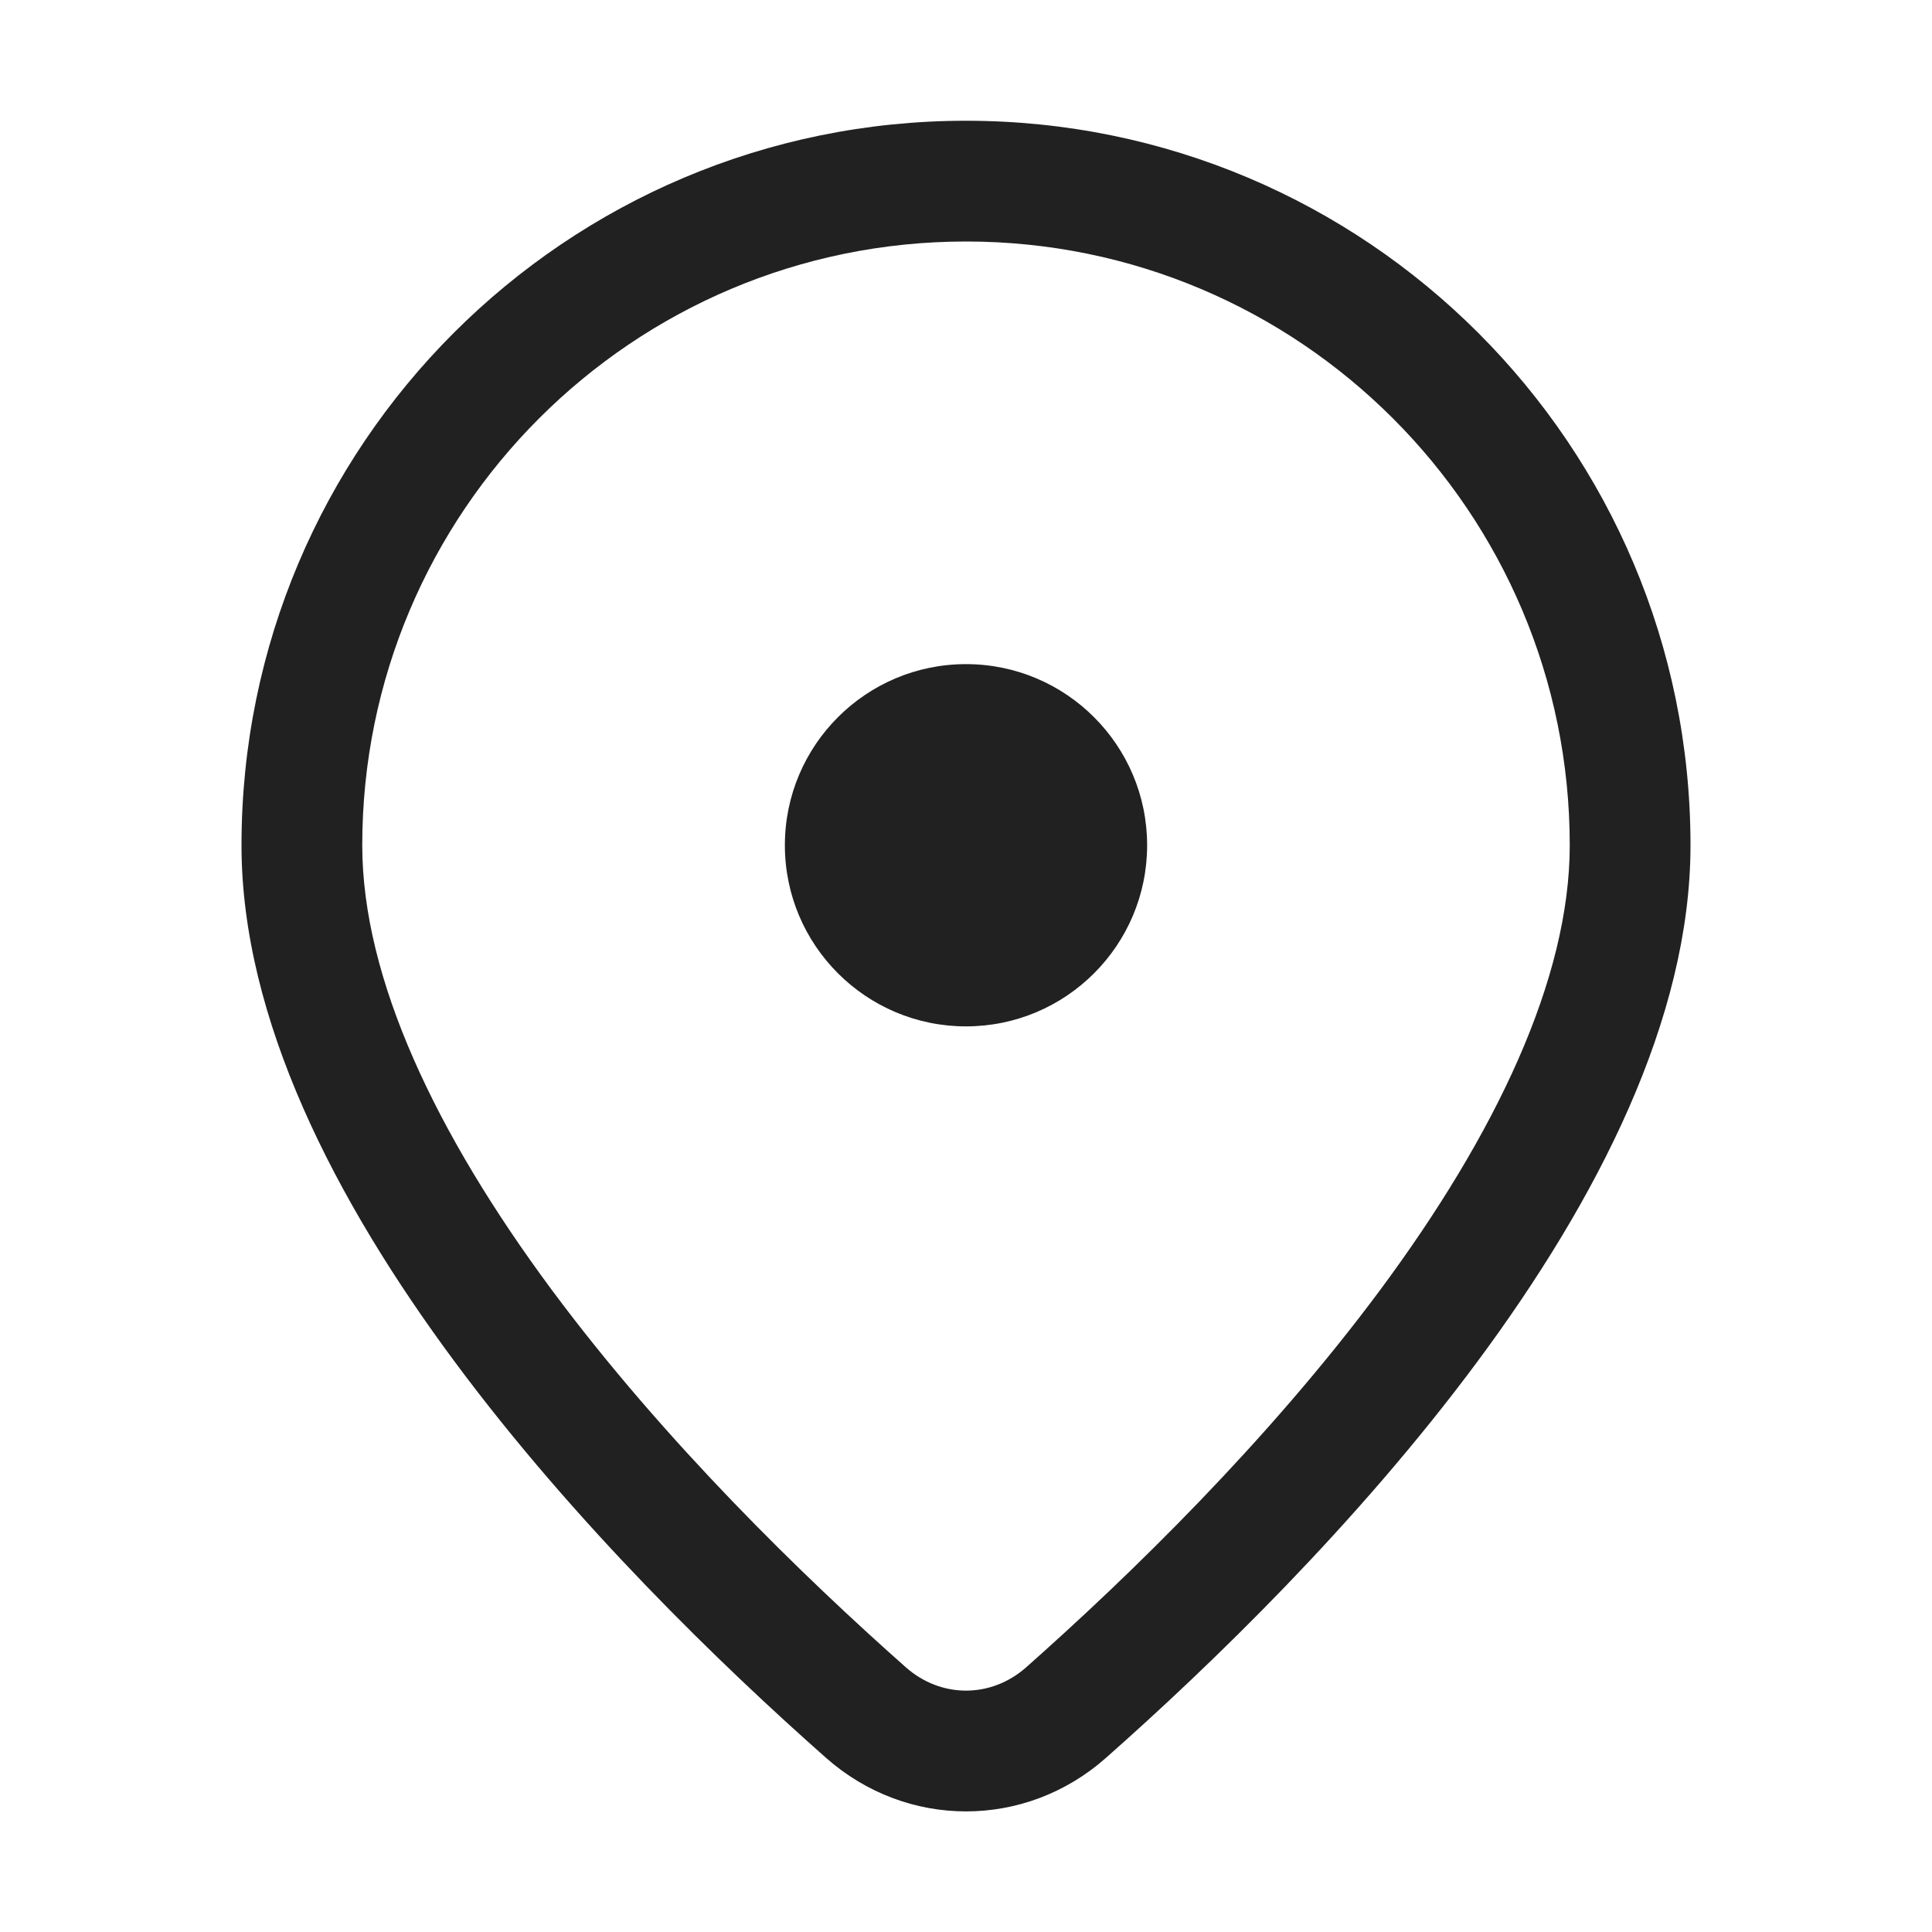
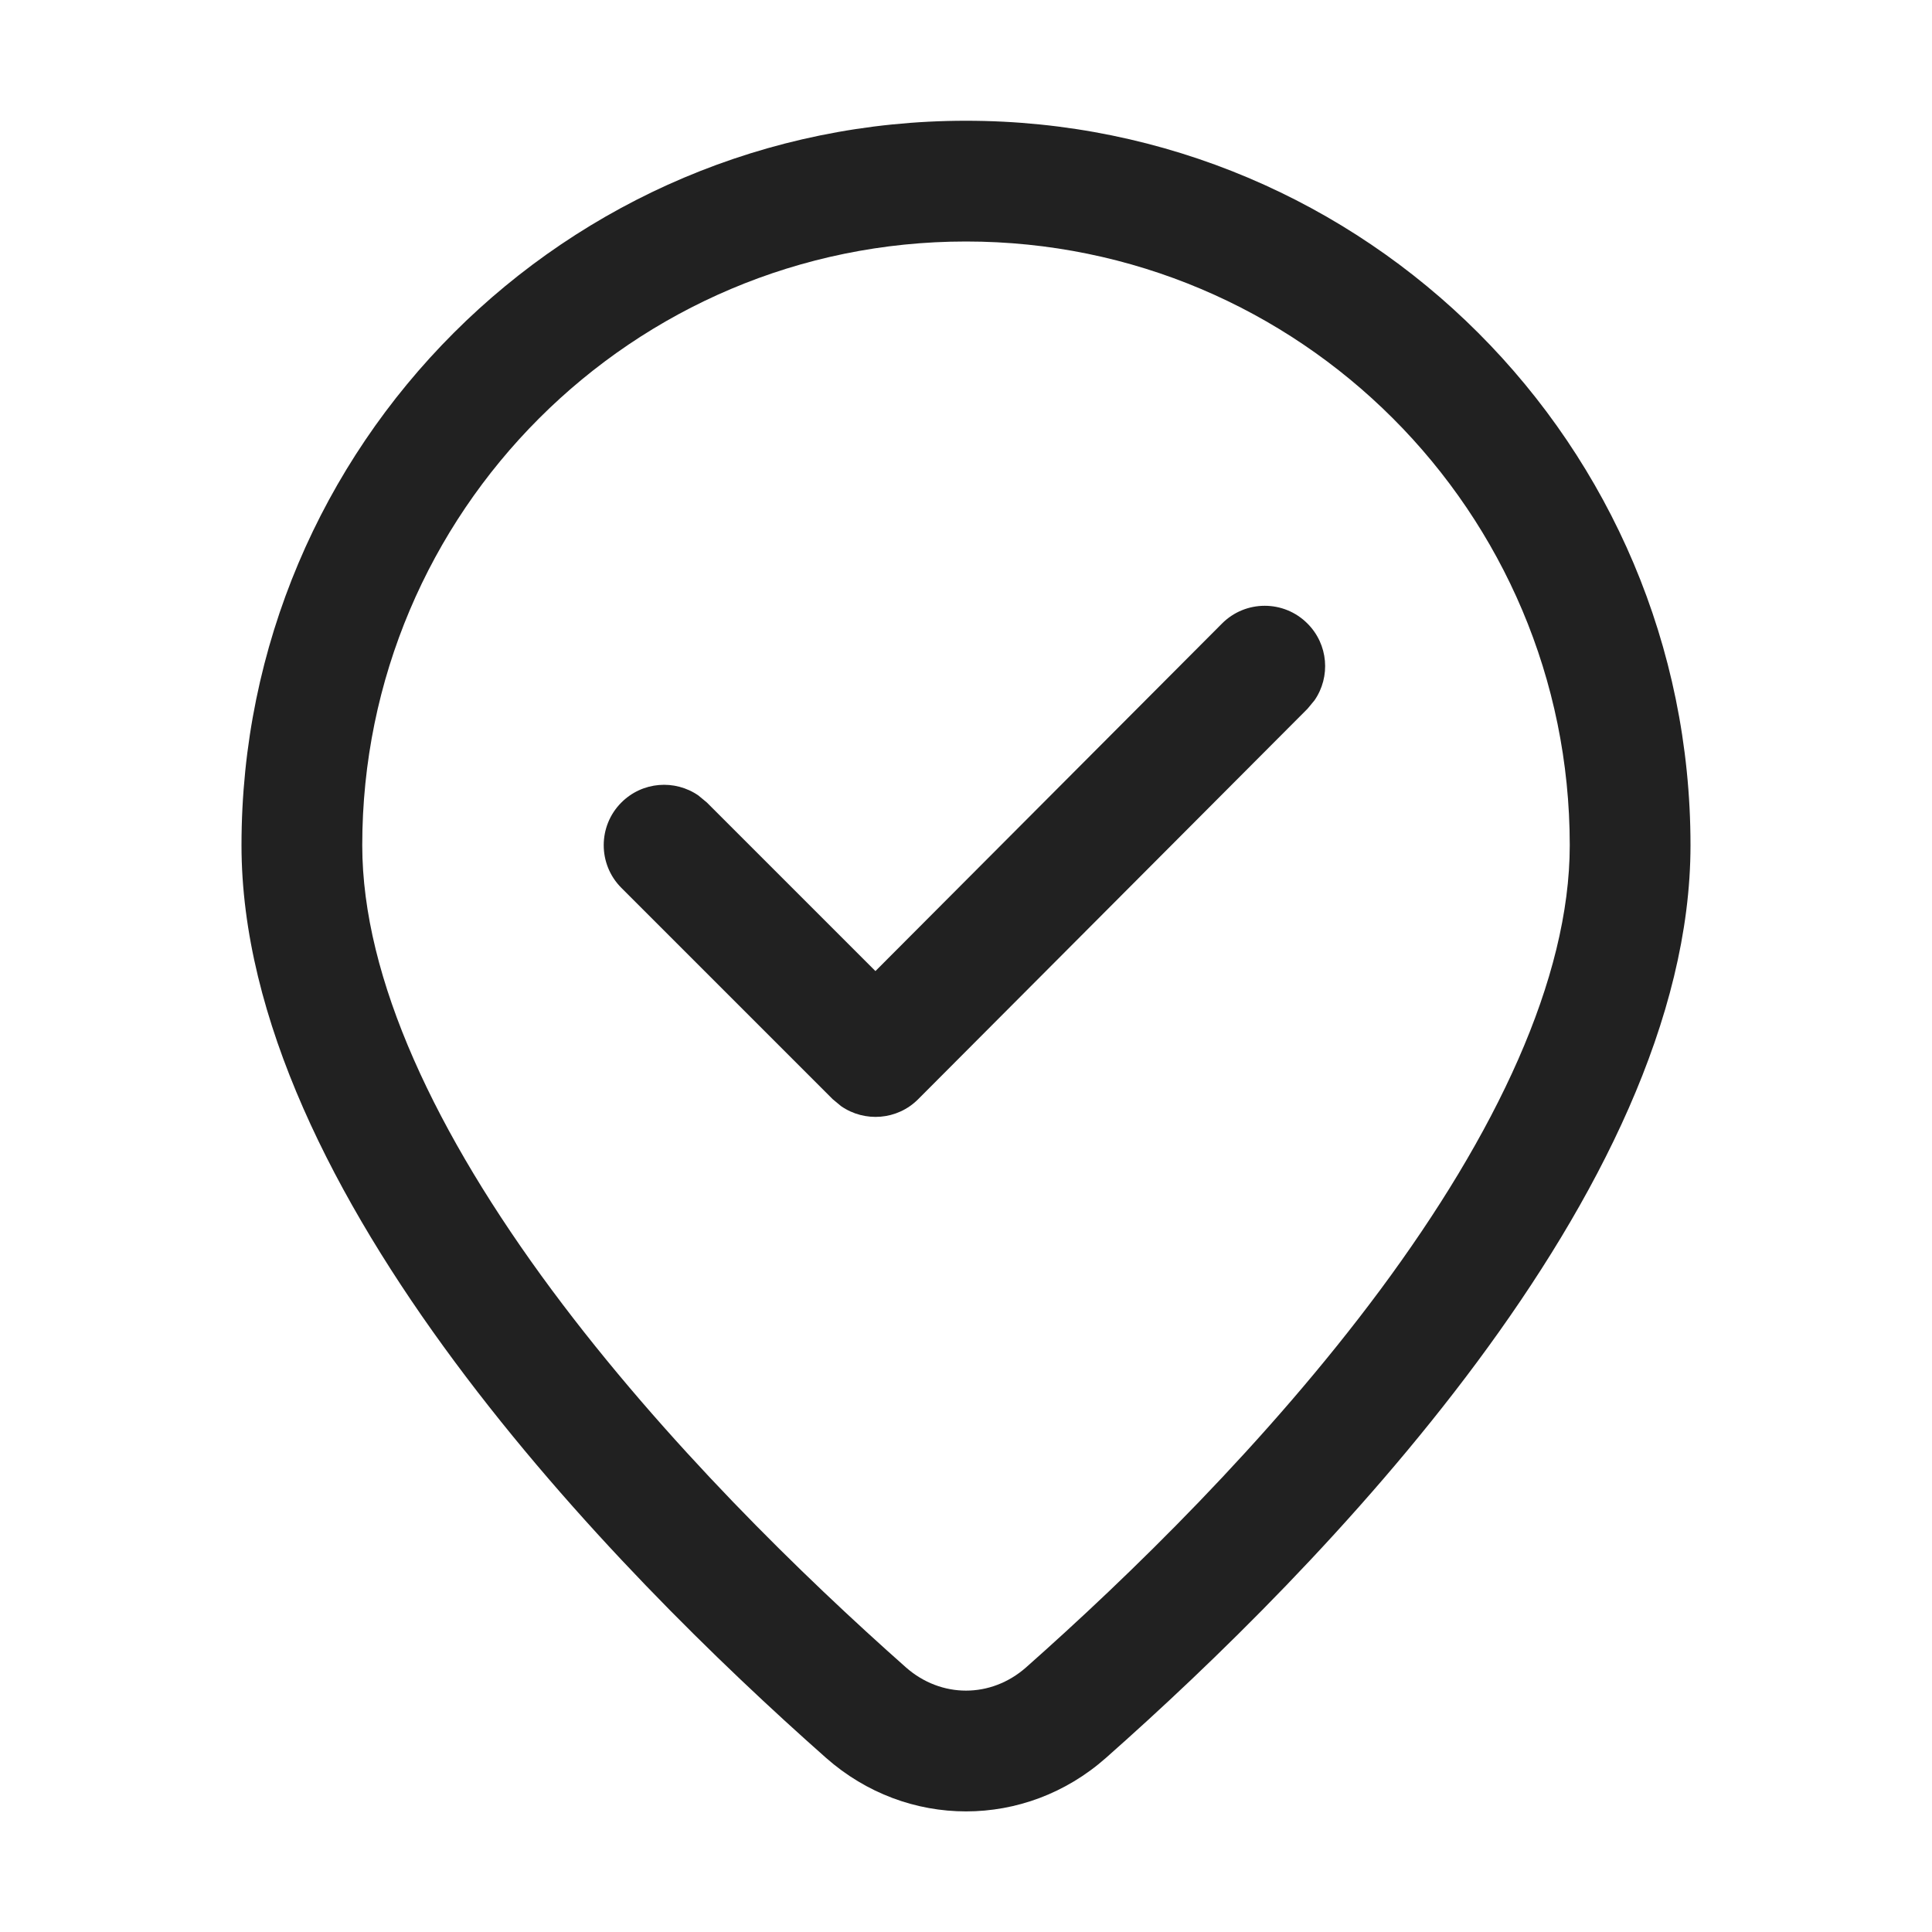
<svg xmlns="http://www.w3.org/2000/svg" width="16" height="16" viewBox="0 0 16 16" fill="none">
-   <path d="M9.5 7C9.5 6.172 8.828 5.5 8 5.5C7.172 5.5 6.5 6.172 6.5 7C6.5 7.828 7.172 8.5 8 8.5C8.828 8.5 9.5 7.828 9.5 7ZM14 7C14 9.874 10.903 13.016 9.159 14.558C8.491 15.149 7.51 15.149 6.841 14.558C5.097 13.016 2 9.874 2 7C2 3.686 4.686 1 8 1C11.314 1 14 3.686 14 7ZM13 7C13 4.239 10.761 2 8 2C5.239 2 3 4.239 3 7C3 8.108 3.615 9.395 4.57 10.683C5.504 11.941 6.657 13.06 7.503 13.809C7.794 14.065 8.206 14.065 8.497 13.809C9.343 13.06 10.496 11.941 11.43 10.683C12.385 9.395 13 8.108 13 7Z" fill="#212121" />
+   <path d="M10.12 5.164L7.25 8.042L5.854 6.646L5.784 6.588C5.589 6.453 5.32 6.472 5.146 6.646C4.951 6.841 4.951 7.158 5.146 7.353L6.896 9.103L6.966 9.161C7.161 9.296 7.431 9.277 7.604 9.103L10.828 5.87L10.886 5.8C11.021 5.605 11.001 5.336 10.827 5.163C10.632 4.968 10.315 4.968 10.12 5.164ZM9.159 14.558C10.903 13.016 14 9.874 14 7C14 3.686 11.314 1 8 1C4.686 1 2 3.686 2 7C2 9.874 5.097 13.016 6.841 14.558C7.51 15.149 8.491 15.149 9.159 14.558ZM8 2C10.761 2 13 4.239 13 7C13 8.108 12.385 9.395 11.43 10.683C10.496 11.941 9.343 13.06 8.497 13.809C8.206 14.065 7.794 14.065 7.503 13.809C6.657 13.06 5.504 11.941 4.57 10.683C3.615 9.395 3 8.108 3 7C3 4.239 5.239 2 8 2Z" fill="#212121" />
</svg>
